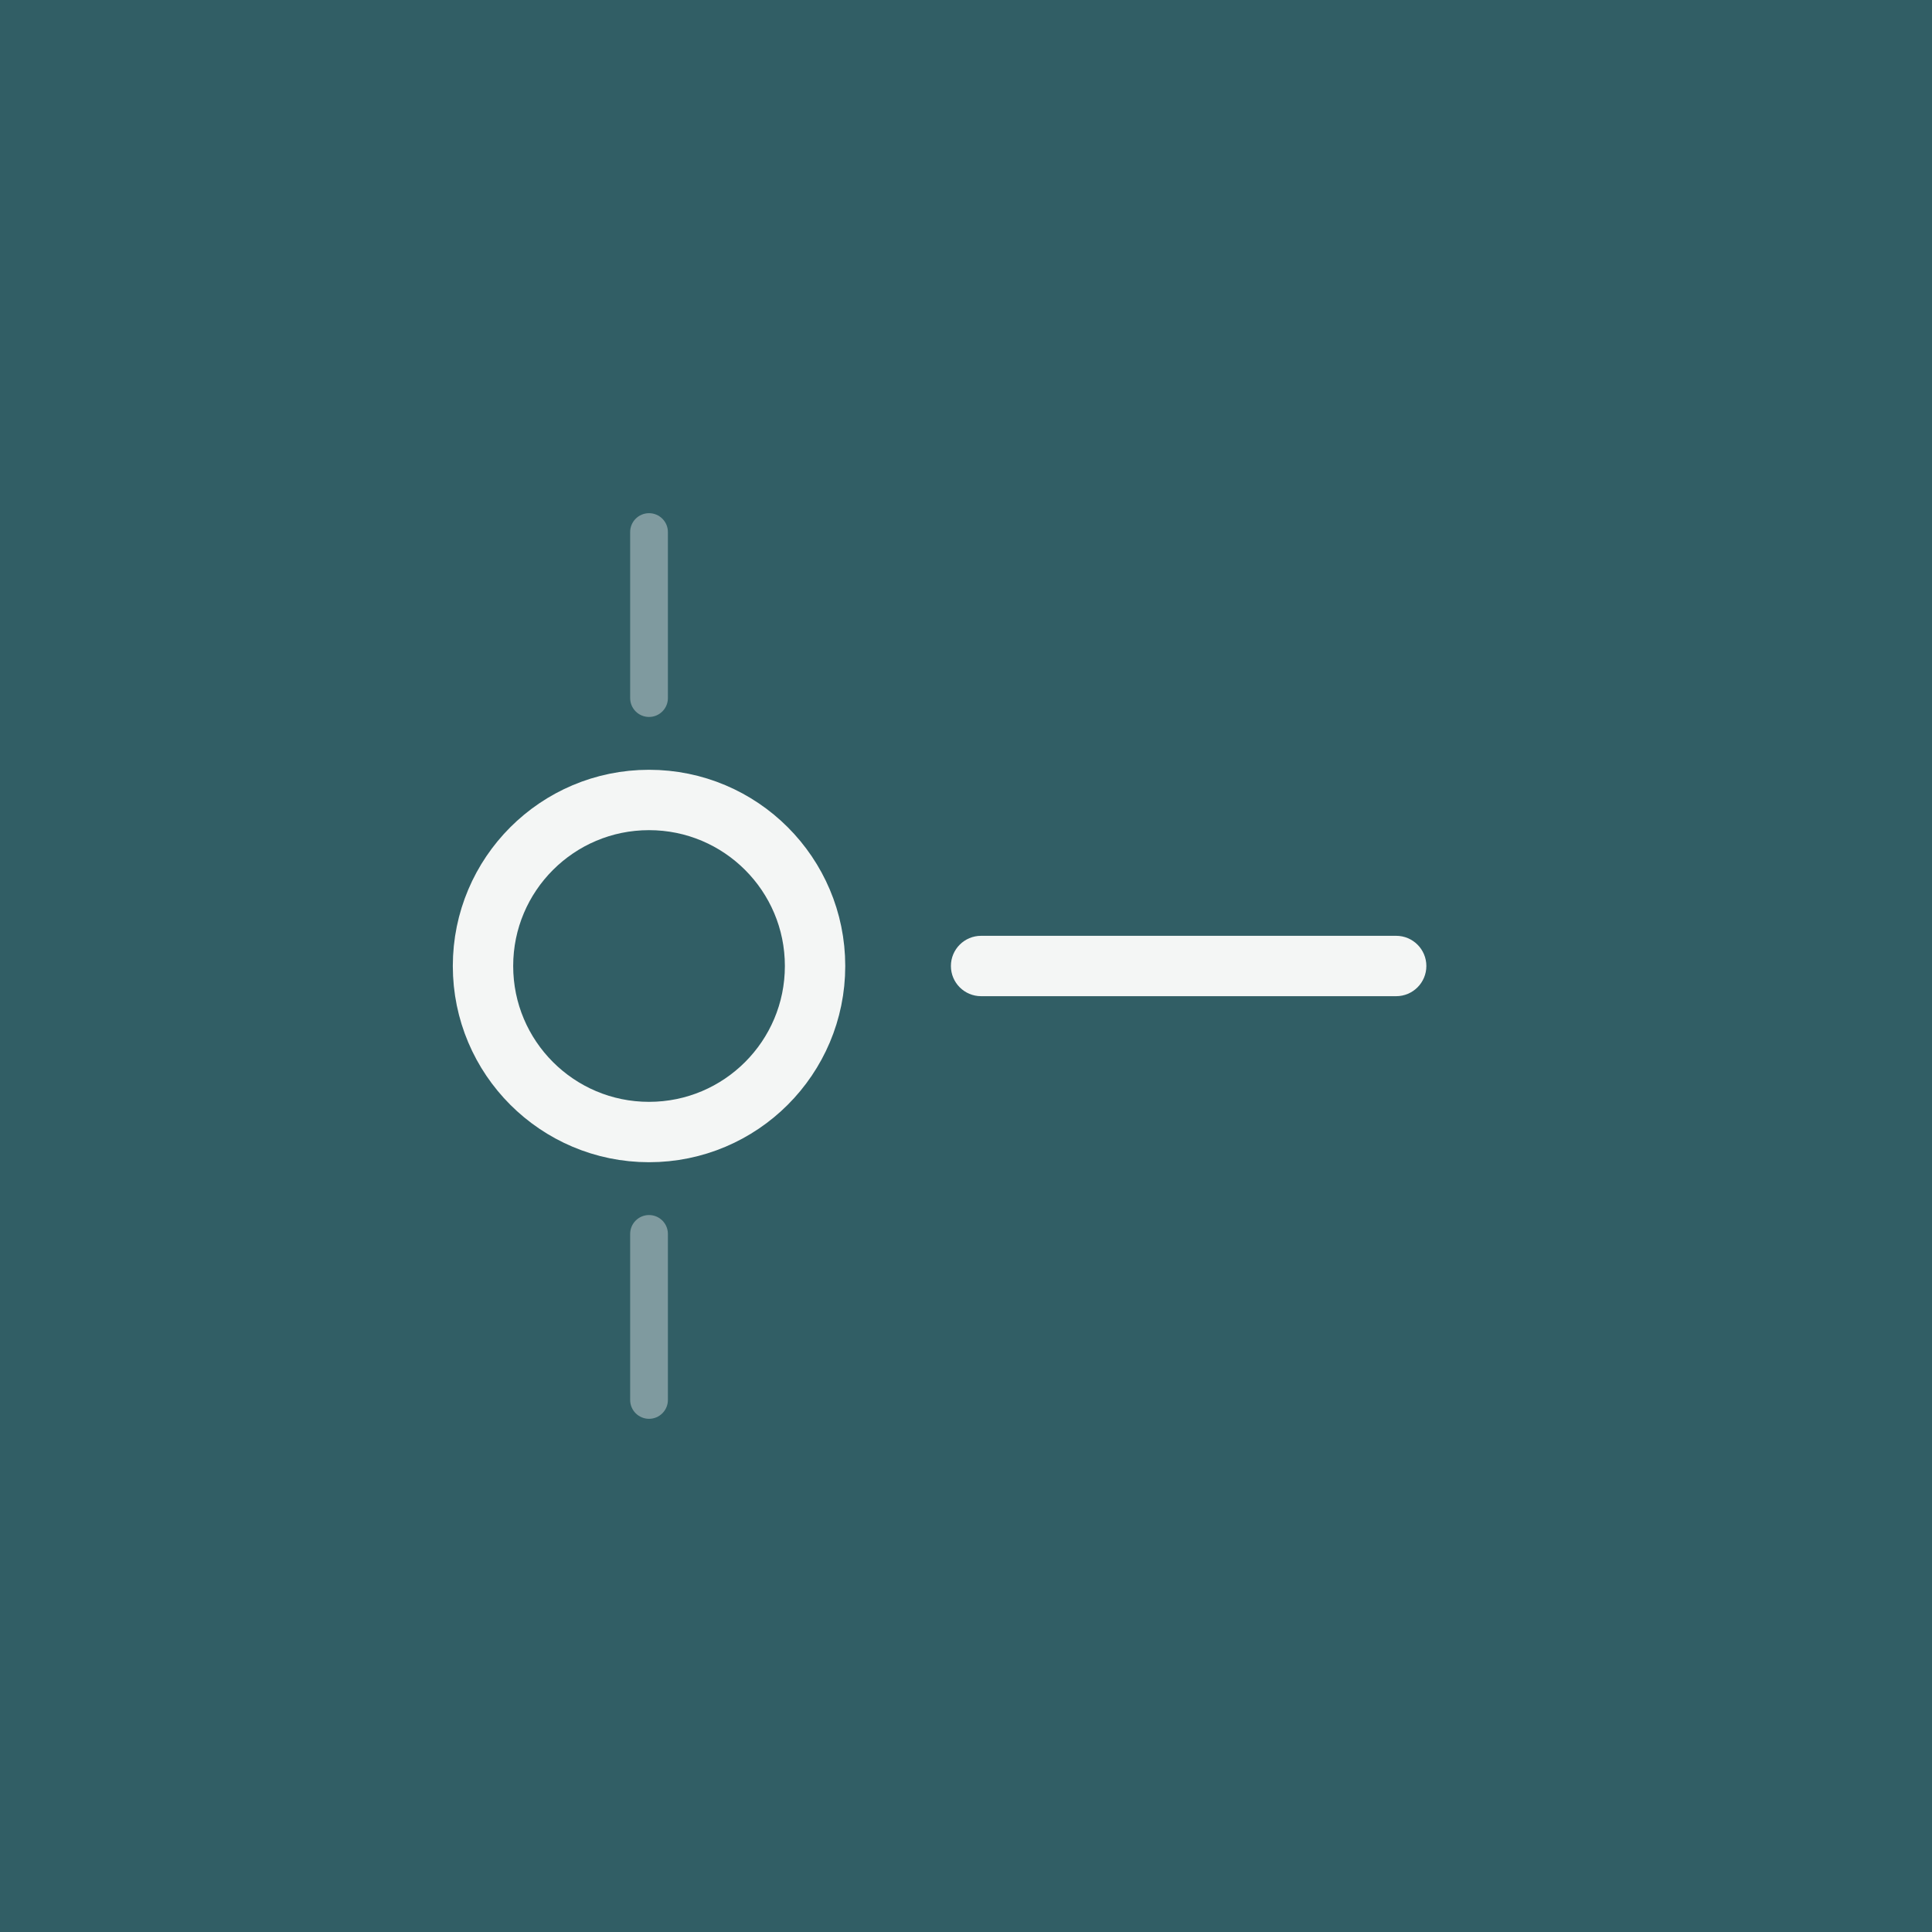
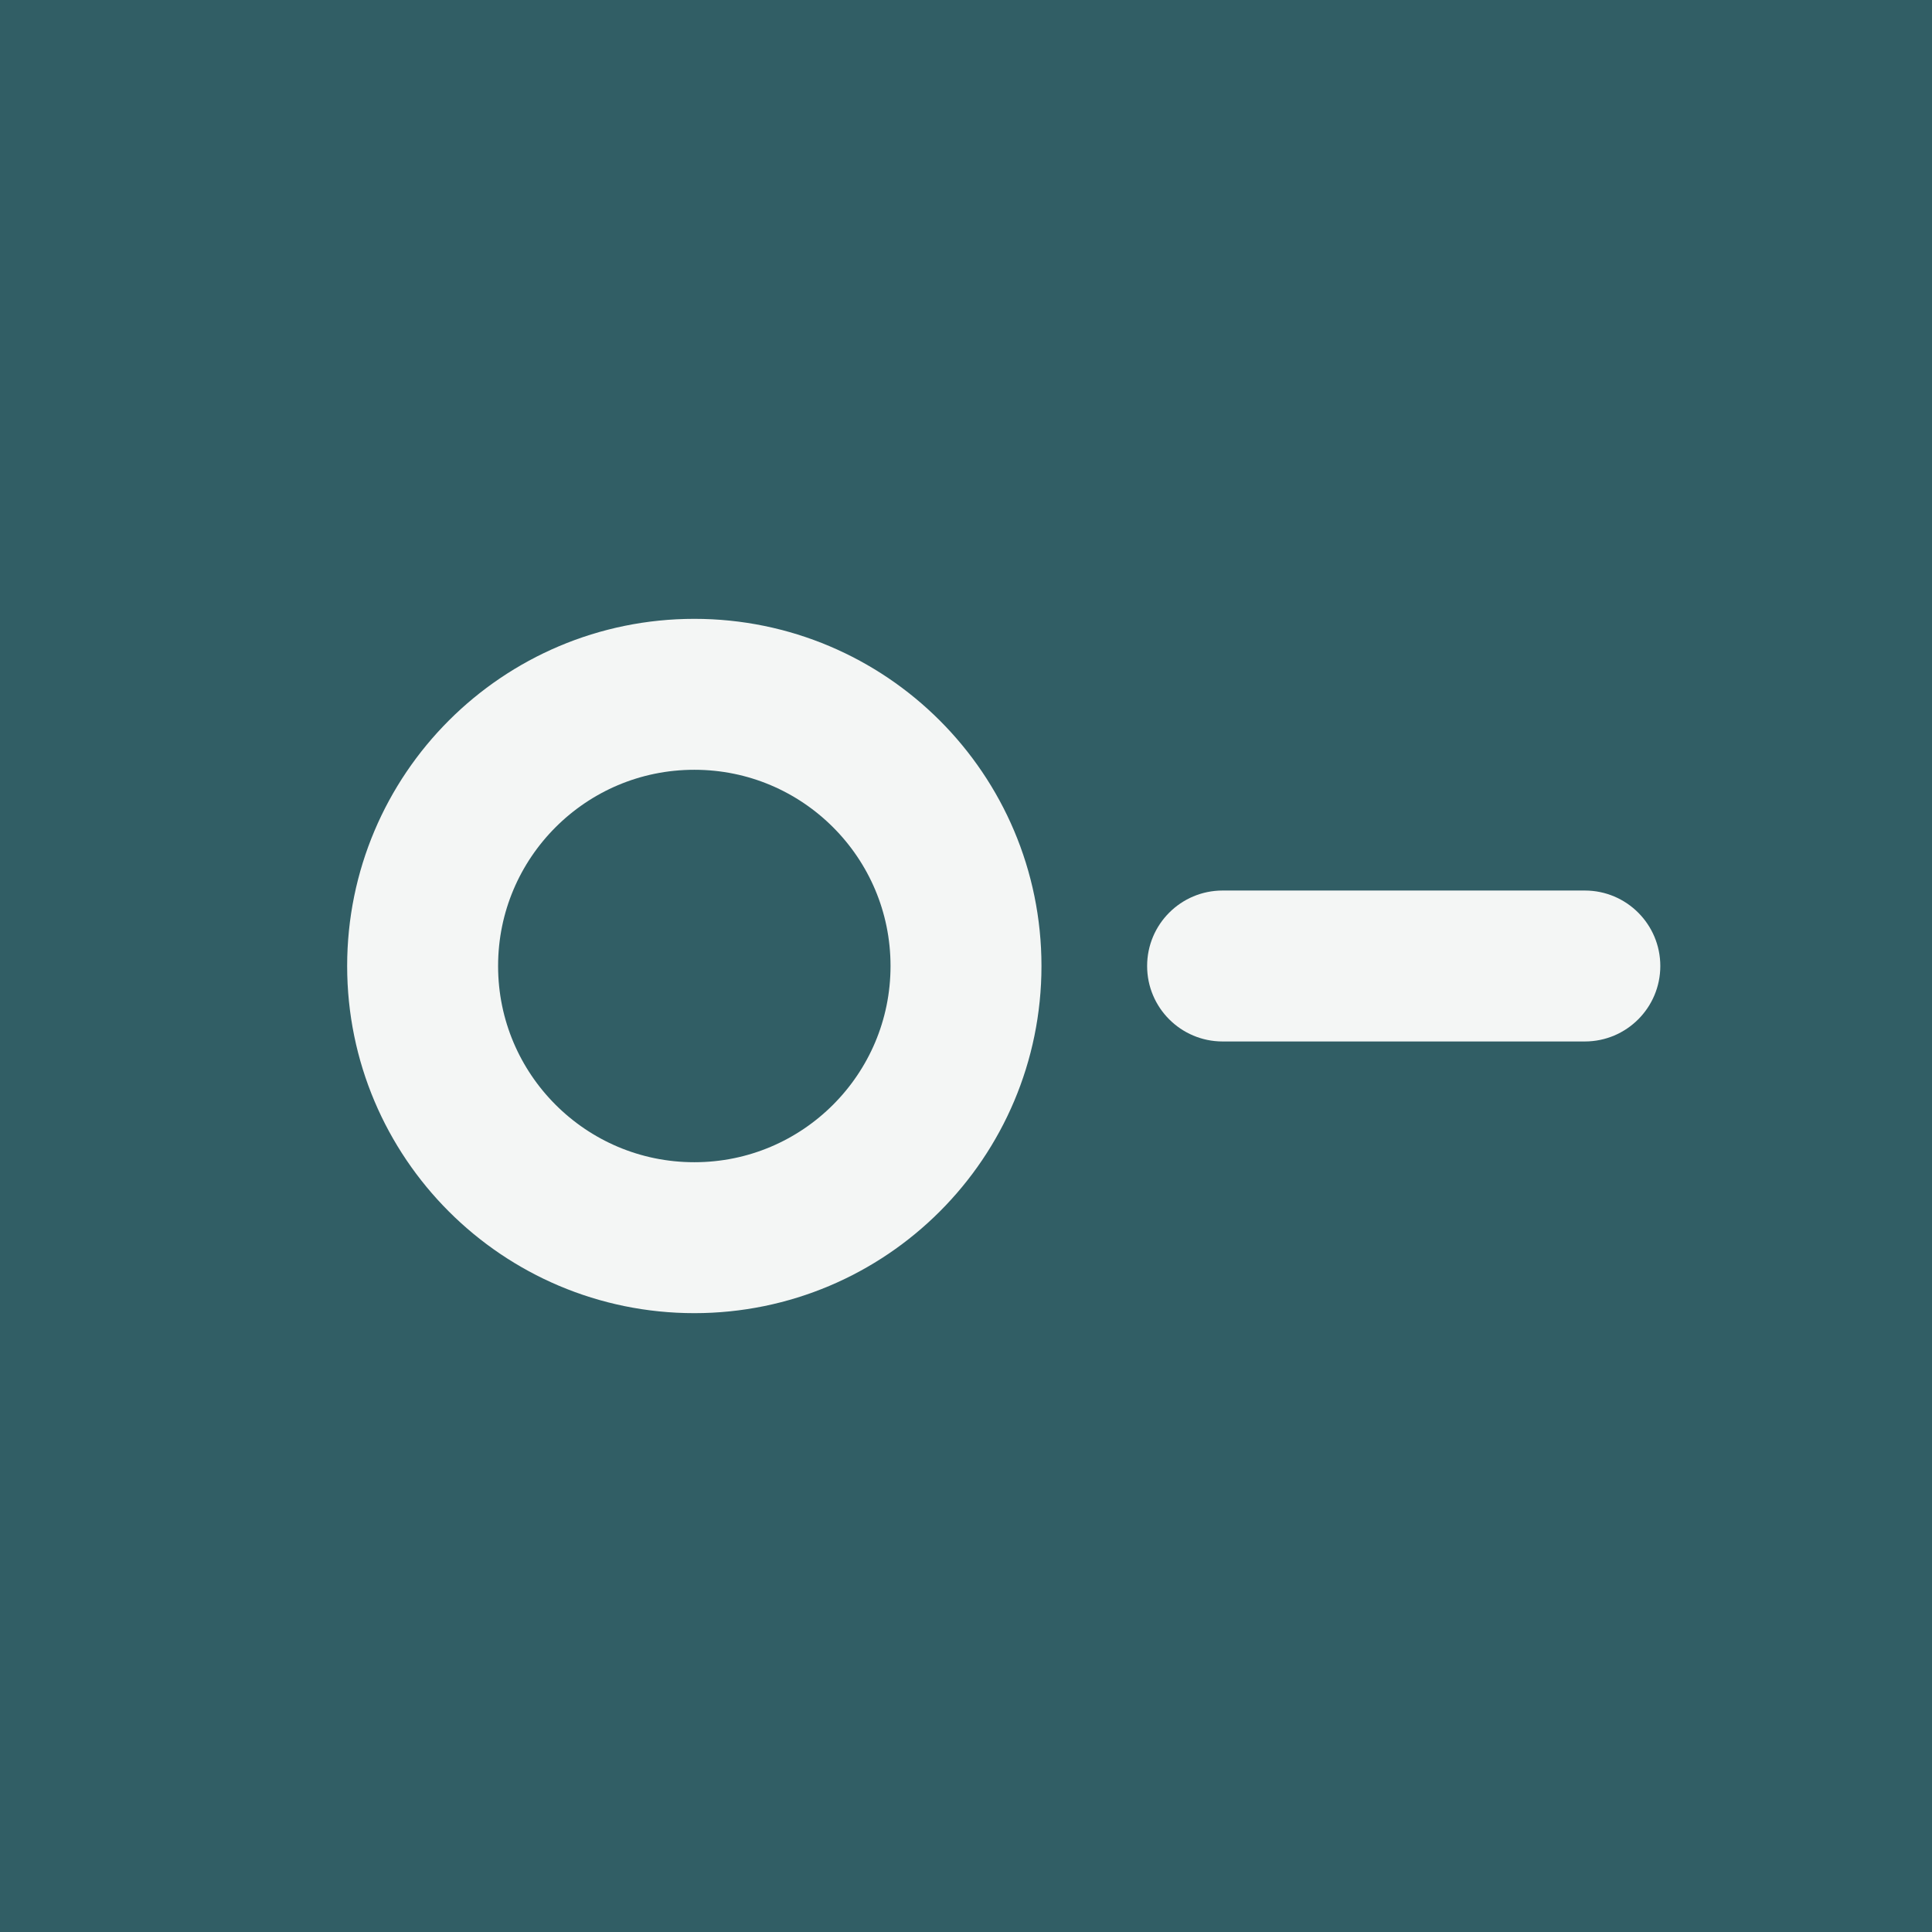
- <svg xmlns="http://www.w3.org/2000/svg" viewBox="0 0 512 512" role="img" aria-label="only-tdy">
-   <rect width="512" height="512" fill="#315E65" />
-   <g transform="translate(-4 0)">
-     <g fill="#F4F6F5" opacity="0.4">
-       <rect x="171" y="136" width="10" height="54" rx="5" />
-       <rect x="171" y="322" width="10" height="54" rx="5" />
-     </g>
-     <circle cx="176" cy="256" r="44" fill="none" stroke="#F4F6F5" stroke-width="16" />
-     <rect x="256" y="248" width="126" height="16" rx="8" fill="#F4F6F5" />
-   </g>
+ <svg xmlns="http://www.w3.org/2000/svg" viewBox="0 0 64 64" role="img" aria-label="only-tdy">
+   <rect width="64" height="64" fill="#315E65" />
+   <circle cx="23" cy="32" r="9" fill="none" stroke="#F4F6F5" stroke-width="5" />
+   <rect x="38" y="29.5" width="17" height="5" rx="2.5" fill="#F4F6F5" />
</svg>
